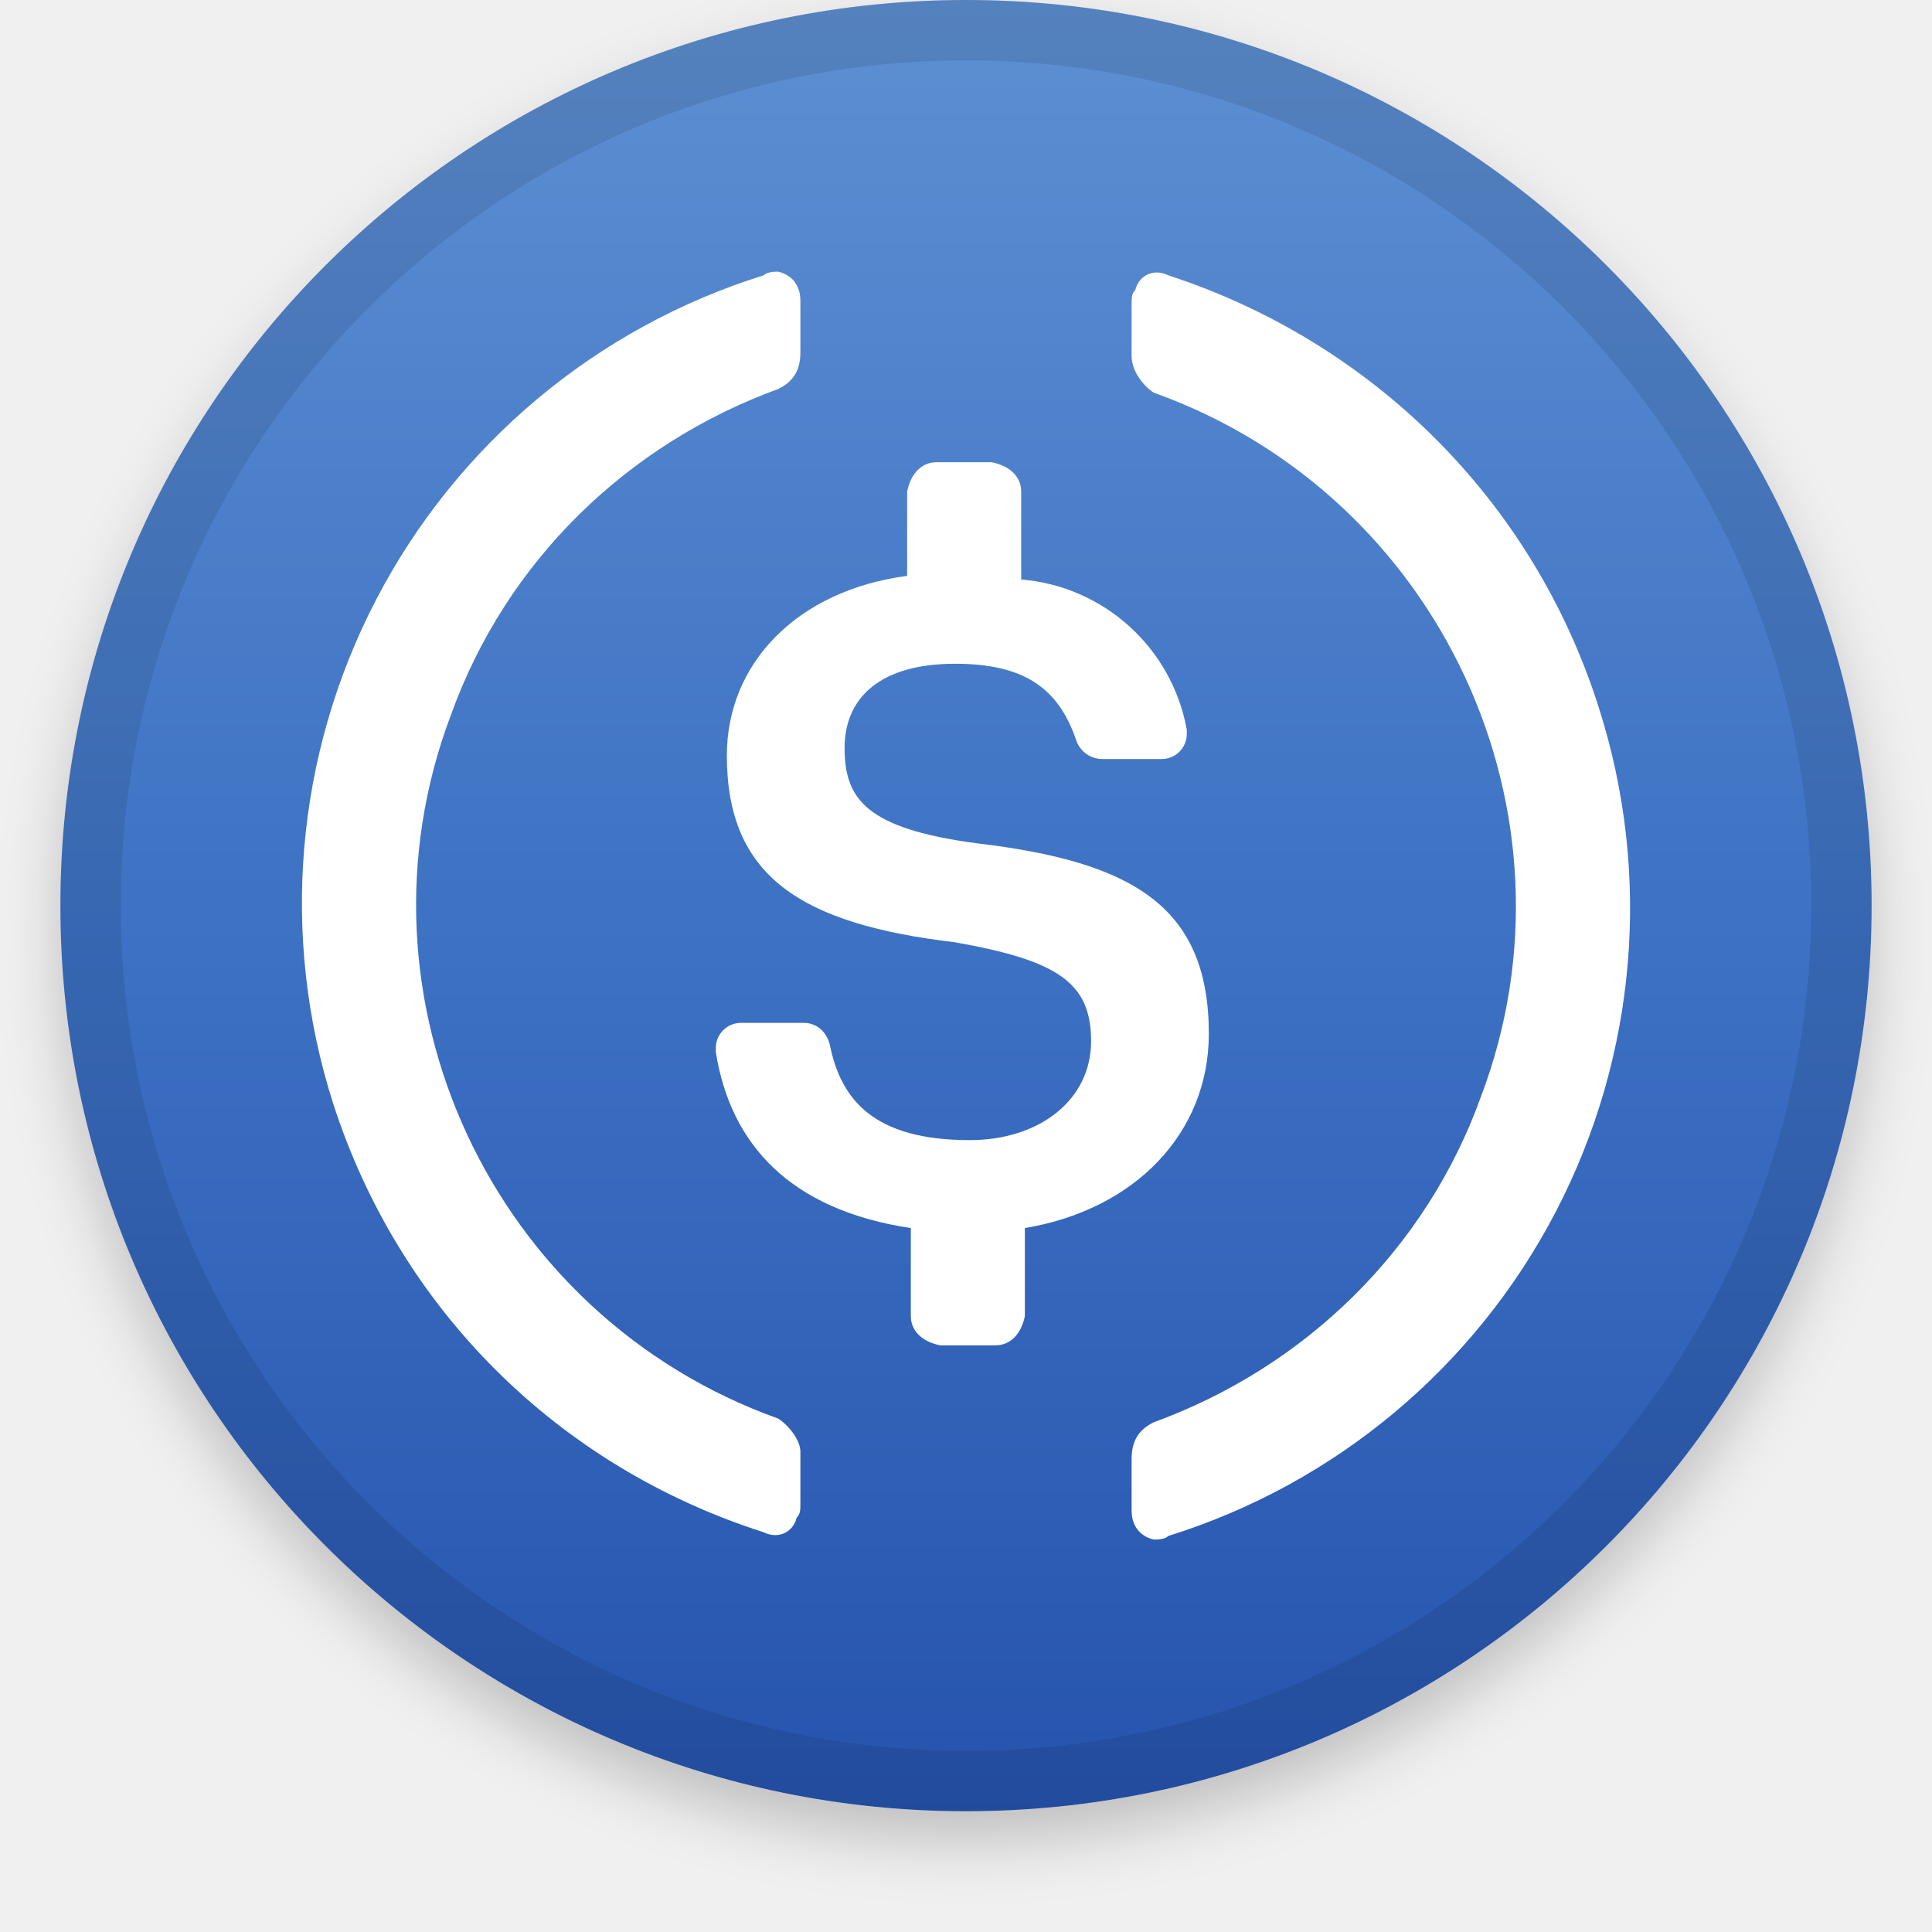
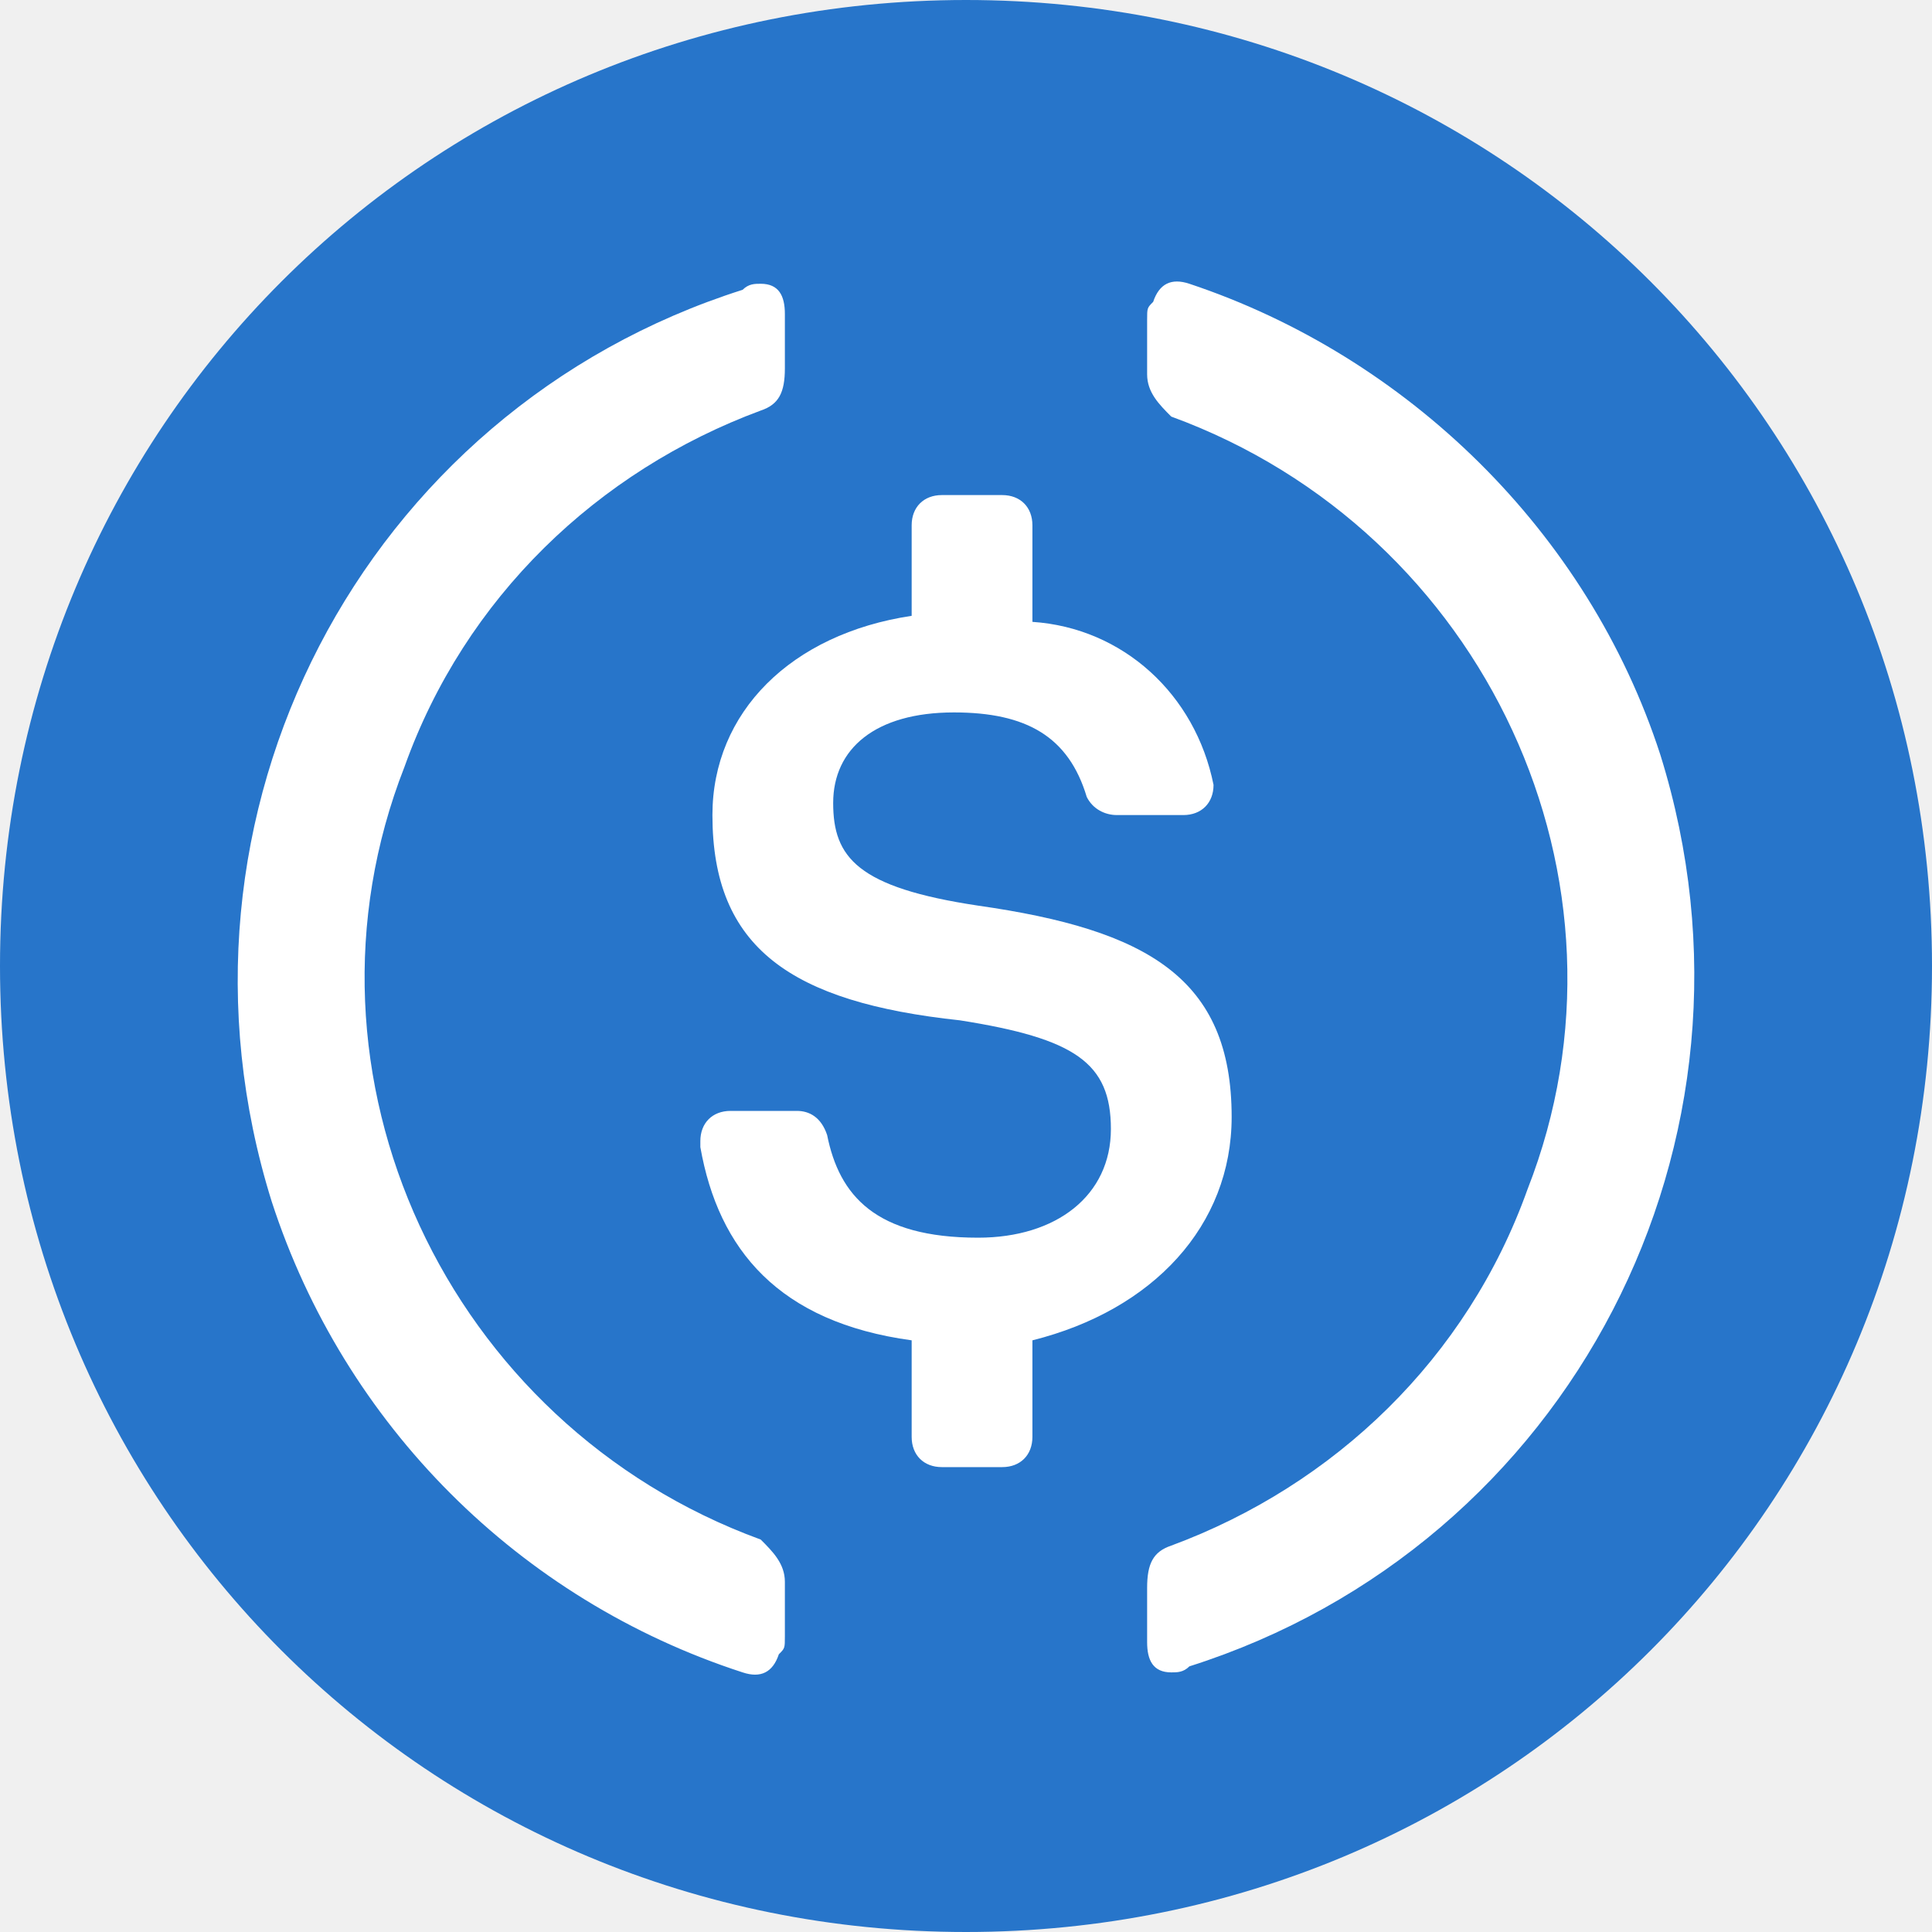
- <svg xmlns="http://www.w3.org/2000/svg" xmlns:xlink="http://www.w3.org/1999/xlink" width="32" height="32" viewBox="0 0 32 32">
-   <defs>
-     <linearGradient x1="50%" y1="0%" x2="50%" y2="100%" id="c">
-       <stop stop-color="#FFF" stop-opacity=".5" offset="0%" />
-       <stop stop-opacity=".5" offset="100%" />
-     </linearGradient>
-     <filter x="-5.8%" y="-4.2%" width="111.7%" height="111.7%" filterUnits="objectBoundingBox" id="a">
-       <feOffset dy=".5" in="SourceAlpha" result="shadowOffsetOuter1" />
-       <feGaussianBlur stdDeviation=".5" in="shadowOffsetOuter1" result="shadowBlurOuter1" />
-       <feComposite in="shadowBlurOuter1" in2="SourceAlpha" operator="out" result="shadowBlurOuter1" />
-       <feColorMatrix values="0 0 0 0 0 0 0 0 0 0 0 0 0 0 0 0 0 0 0.199 0" in="shadowBlurOuter1" />
-     </filter>
-     <circle id="b" cx="16" cy="15" r="15" />
-   </defs>
-   <g fill="none" fill-rule="evenodd">
-     <use fill="#000" filter="url(#a)" xlink:href="#b" />
-     <use fill="#3E73C4" xlink:href="#b" />
-     <use fill="url(#c)" style="mix-blend-mode:soft-light" xlink:href="#b" />
-     <circle stroke-opacity=".097" stroke="#000" stroke-linejoin="square" cx="16" cy="15" r="14.5" />
-     <g fill="#FFF" fill-rule="nonzero">
-       <path d="M20.022 17.124c0-2.124-1.28-2.852-3.84-3.156-1.828-.243-2.193-.728-2.193-1.578 0-.85.61-1.396 1.828-1.396 1.097 0 1.707.364 2.011 1.275a.458.458 0 00.427.303h.975a.416.416 0 00.427-.425v-.06a3.04 3.04 0 00-2.743-2.489V8.142c0-.243-.183-.425-.487-.486h-.915c-.243 0-.426.182-.487.486v1.396c-1.829.242-2.986 1.456-2.986 2.974 0 2.002 1.218 2.791 3.778 3.095 1.707.303 2.255.668 2.255 1.639 0 .97-.853 1.638-2.011 1.638-1.585 0-2.133-.667-2.316-1.578-.06-.242-.244-.364-.427-.364h-1.036a.416.416 0 00-.426.425v.06c.243 1.518 1.219 2.61 3.23 2.914v1.457c0 .242.183.425.487.485h.915c.243 0 .426-.182.487-.485V20.34c1.829-.303 3.047-1.578 3.047-3.217z" />
-       <path d="M12.892 23.497c-4.754-1.7-7.192-6.98-5.424-11.653.914-2.55 2.925-4.491 5.424-5.402.244-.121.365-.303.365-.607v-.85c0-.242-.121-.424-.365-.485-.061 0-.183 0-.244.06a10.895 10.895 0 00-7.13 13.717c1.096 3.4 3.717 6.01 7.13 7.102.244.121.488 0 .548-.243.061-.06.061-.122.061-.243v-.85c0-.182-.182-.424-.365-.546zm6.46-18.936c-.244-.122-.488 0-.548.242-.061.061-.061.122-.061.243v.85c0 .243.182.485.365.607 4.754 1.7 7.192 6.98 5.424 11.653-.914 2.55-2.925 4.491-5.424 5.402-.244.121-.365.303-.365.607v.85c0 .242.121.424.365.485.061 0 .183 0 .244-.06a10.895 10.895 0 007.13-13.717c-1.096-3.46-3.778-6.07-7.13-7.162z" />
-     </g>
-   </g>
+ <svg xmlns="http://www.w3.org/2000/svg" version="1.1" id="Capa_1" x="0px" y="0px" width="32px" height="32px" viewBox="0 0 32 32" style="enable-background:new 0 0 32 32;" xml:space="preserve">
+   <style type="text/css">
+ 	.st0{fill:#2775CA;}
+ 	.st1{fill:#FFFFFF;}
+ </style>
+   <path class="st0" d="M16,32c8.9,0,16-7.1,16-16S24.9,0,16,0S0,7.1,0,16S7.1,32,16,32z" />
+   <path class="st1" d="M20.4,18.5c0-2.3-1.4-3.1-4.2-3.5c-2-0.3-2.4-0.8-2.4-1.7c0-0.9,0.7-1.5,2-1.5c1.2,0,1.9,0.4,2.2,1.4  c0.1,0.2,0.3,0.3,0.5,0.3h1.1c0.3,0,0.5-0.2,0.5-0.5V13c-0.3-1.5-1.5-2.6-3-2.7V8.7c0-0.3-0.2-0.5-0.5-0.5h-1  c-0.3,0-0.5,0.2-0.5,0.5v1.5c-2,0.3-3.3,1.6-3.3,3.3c0,2.2,1.3,3.1,4.1,3.4c1.9,0.3,2.5,0.7,2.5,1.8s-0.9,1.8-2.2,1.8  c-1.7,0-2.3-0.7-2.5-1.7c-0.1-0.3-0.3-0.4-0.5-0.4h-1.1c-0.3,0-0.5,0.2-0.5,0.5v0.1c0.3,1.7,1.3,2.9,3.5,3.2v1.6  c0,0.3,0.2,0.5,0.5,0.5h1c0.3,0,0.5-0.2,0.5-0.5v-1.6C19.1,21.7,20.4,20.3,20.4,18.5L20.4,18.5z" />
+   <path class="st1" d="M12.6,25.5c-5.2-1.9-7.9-7.7-5.9-12.8c1-2.8,3.2-4.9,5.9-5.9C12.9,6.7,13,6.5,13,6.1V5.2c0-0.3-0.1-0.5-0.4-0.5  c-0.1,0-0.2,0-0.3,0.1c-6.3,2-9.8,8.7-7.8,15.1c1.2,3.7,4.1,6.6,7.8,7.8c0.3,0.1,0.5,0,0.6-0.3c0.1-0.1,0.1-0.1,0.1-0.3v-0.9  C13,25.9,12.8,25.7,12.6,25.5z M19.7,4.7c-0.3-0.1-0.5,0-0.6,0.3C19,5.1,19,5.1,19,5.3v0.9c0,0.3,0.2,0.5,0.4,0.7  c5.2,1.9,7.9,7.7,5.9,12.8c-1,2.8-3.2,4.9-5.9,5.9c-0.3,0.1-0.4,0.3-0.4,0.7v0.9c0,0.3,0.1,0.5,0.4,0.5c0.1,0,0.2,0,0.3-0.1  c6.3-2,9.8-8.7,7.8-15.1C26.3,8.8,23.3,5.9,19.7,4.7L19.7,4.7z" />
</svg>
